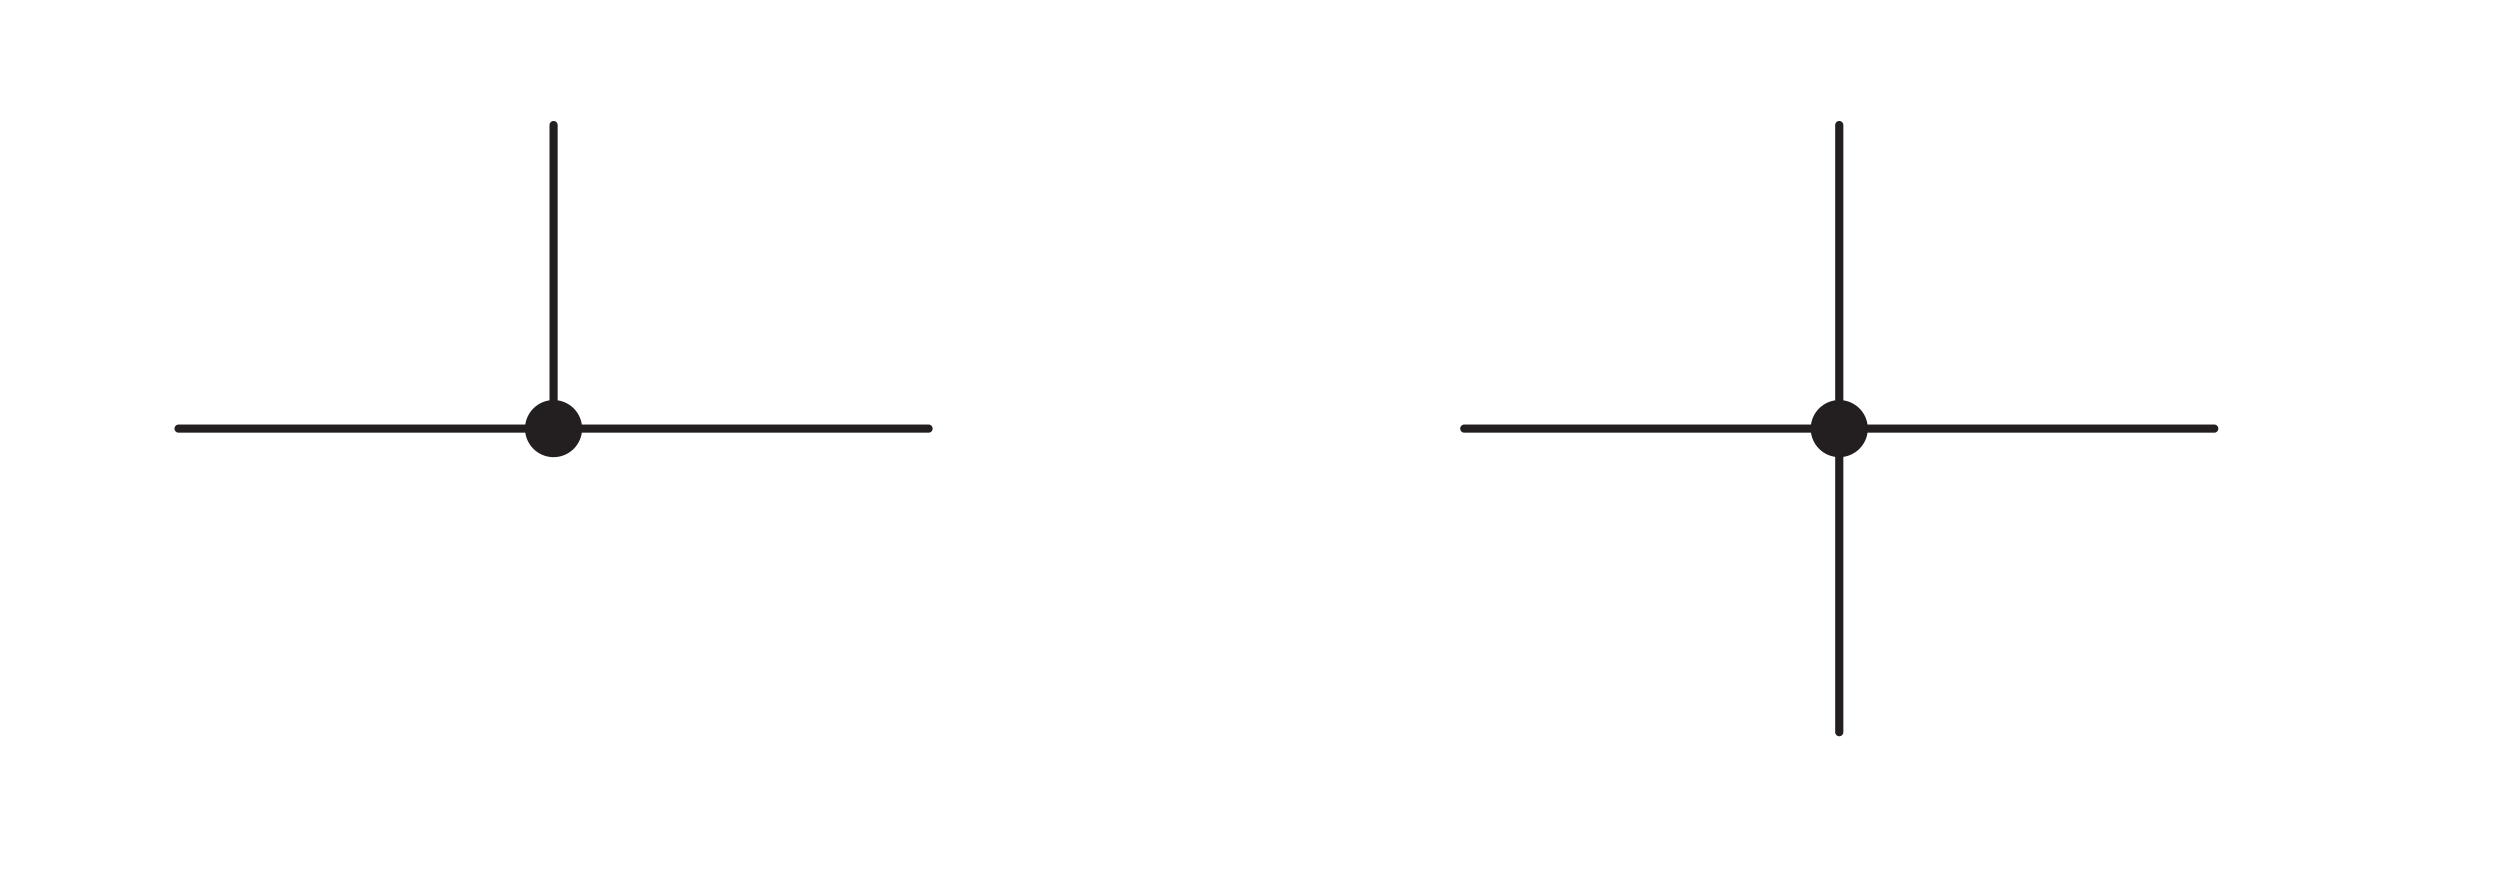
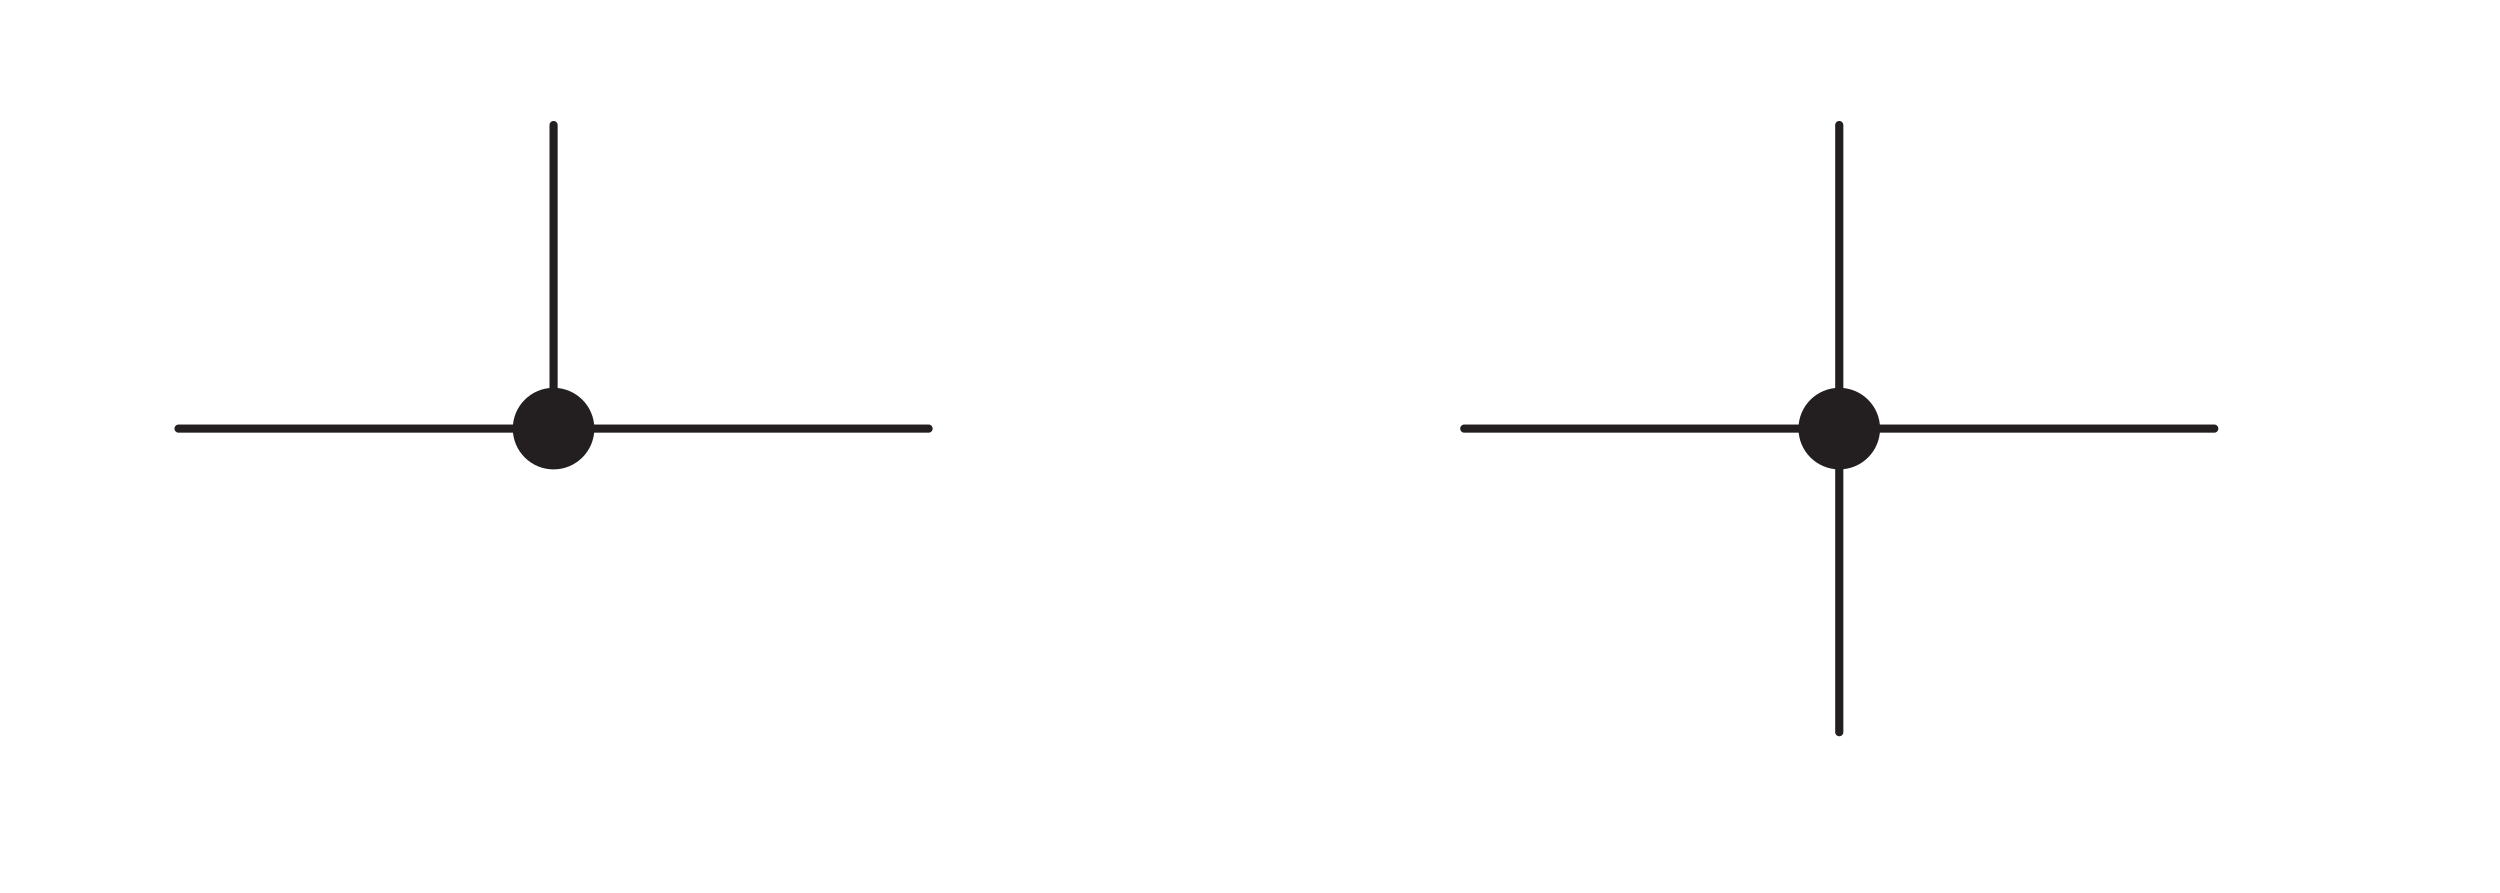
<svg xmlns="http://www.w3.org/2000/svg" version="1.1" width="198.43" height="70.87" viewBox="0 0 198.43 70.87" role="img" aria-labelledby="figure-title figure-description" fill="#231f20">
  <path transform="matrix(1,0,0,-1,.000007629395,34.01954)" stroke-width=".648" stroke-linecap="round" stroke-miterlimit="10" stroke-linejoin="miter" fill="none" stroke="#231f20" d="M14.173 0H73.702M43.938 0V24.095" />
  <path transform="matrix(1,0,0,-1,.000007629395,34.01954)" stroke-width=".648" stroke-linecap="round" stroke-miterlimit="10" stroke-linejoin="miter" fill="none" stroke="#231f20" d="M116.222 0H175.75M145.986-24.095V24.095" />
-   <path transform="matrix(1,0,0,-1,.000007629395,34.01954)" d="M46.204 0C46.204 1.252 45.189 2.267 43.938 2.267 42.686 2.267 41.671 1.252 41.671 0 41.671-1.252 42.686-2.267 43.938-2.267 45.189-2.267 46.204-1.252 46.204 0ZM148.252 0C148.252 1.252 147.238 2.267 145.986 2.267 144.734 2.267 143.719 1.252 143.719 0 143.719-1.252 144.734-2.267 145.986-2.267 147.238-2.267 148.252-1.252 148.252 0ZM145.986 0" />
+   <path transform="matrix(1,0,0,-1,.000007629395,34.01954)" d="M47.175 0C47.175 1.788 45.726 3.238 43.938 3.238 42.149 3.238 40.7 1.788 40.7 0 40.7-1.788 42.149-3.238 43.938-3.238 45.726-3.238 47.175-1.788 47.175 0ZM149.224 0C149.224 1.788 147.774 3.238 145.986 3.238 144.198 3.238 142.748 1.788 142.748 0 142.748-1.788 144.198-3.238 145.986-3.238 147.774-3.238 149.224-1.788 149.224 0ZM145.986 0" />
</svg>
